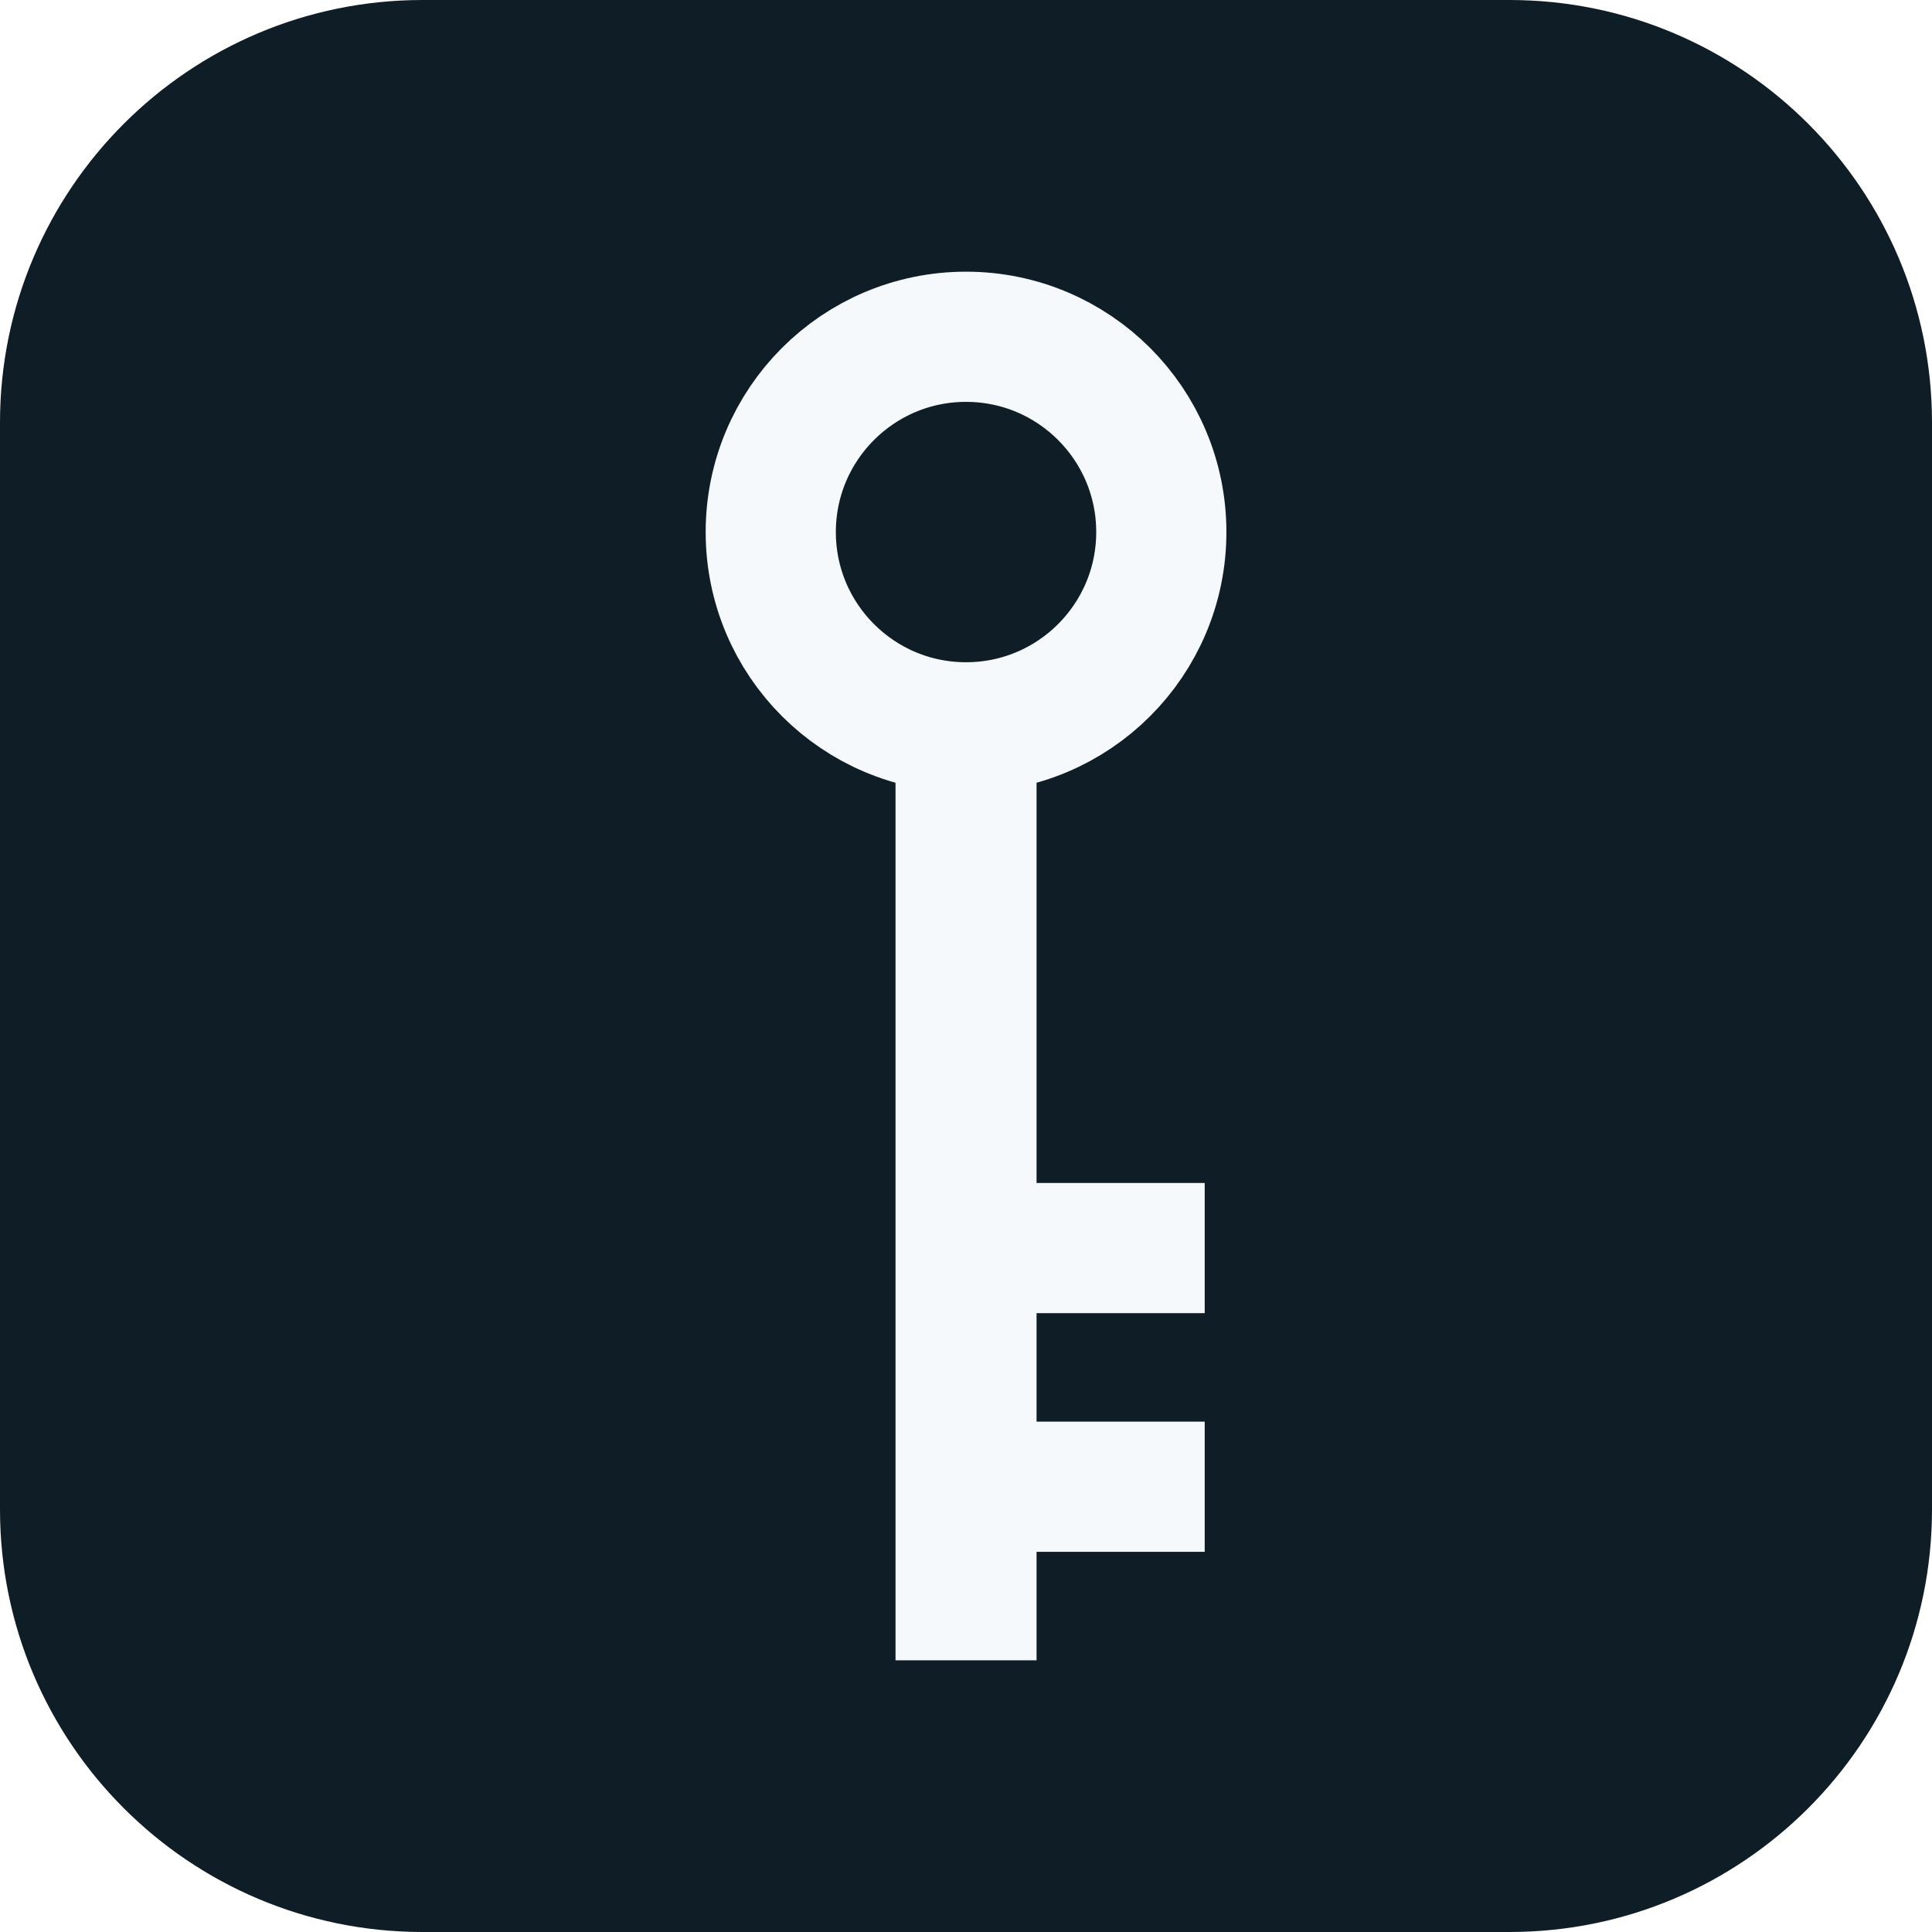
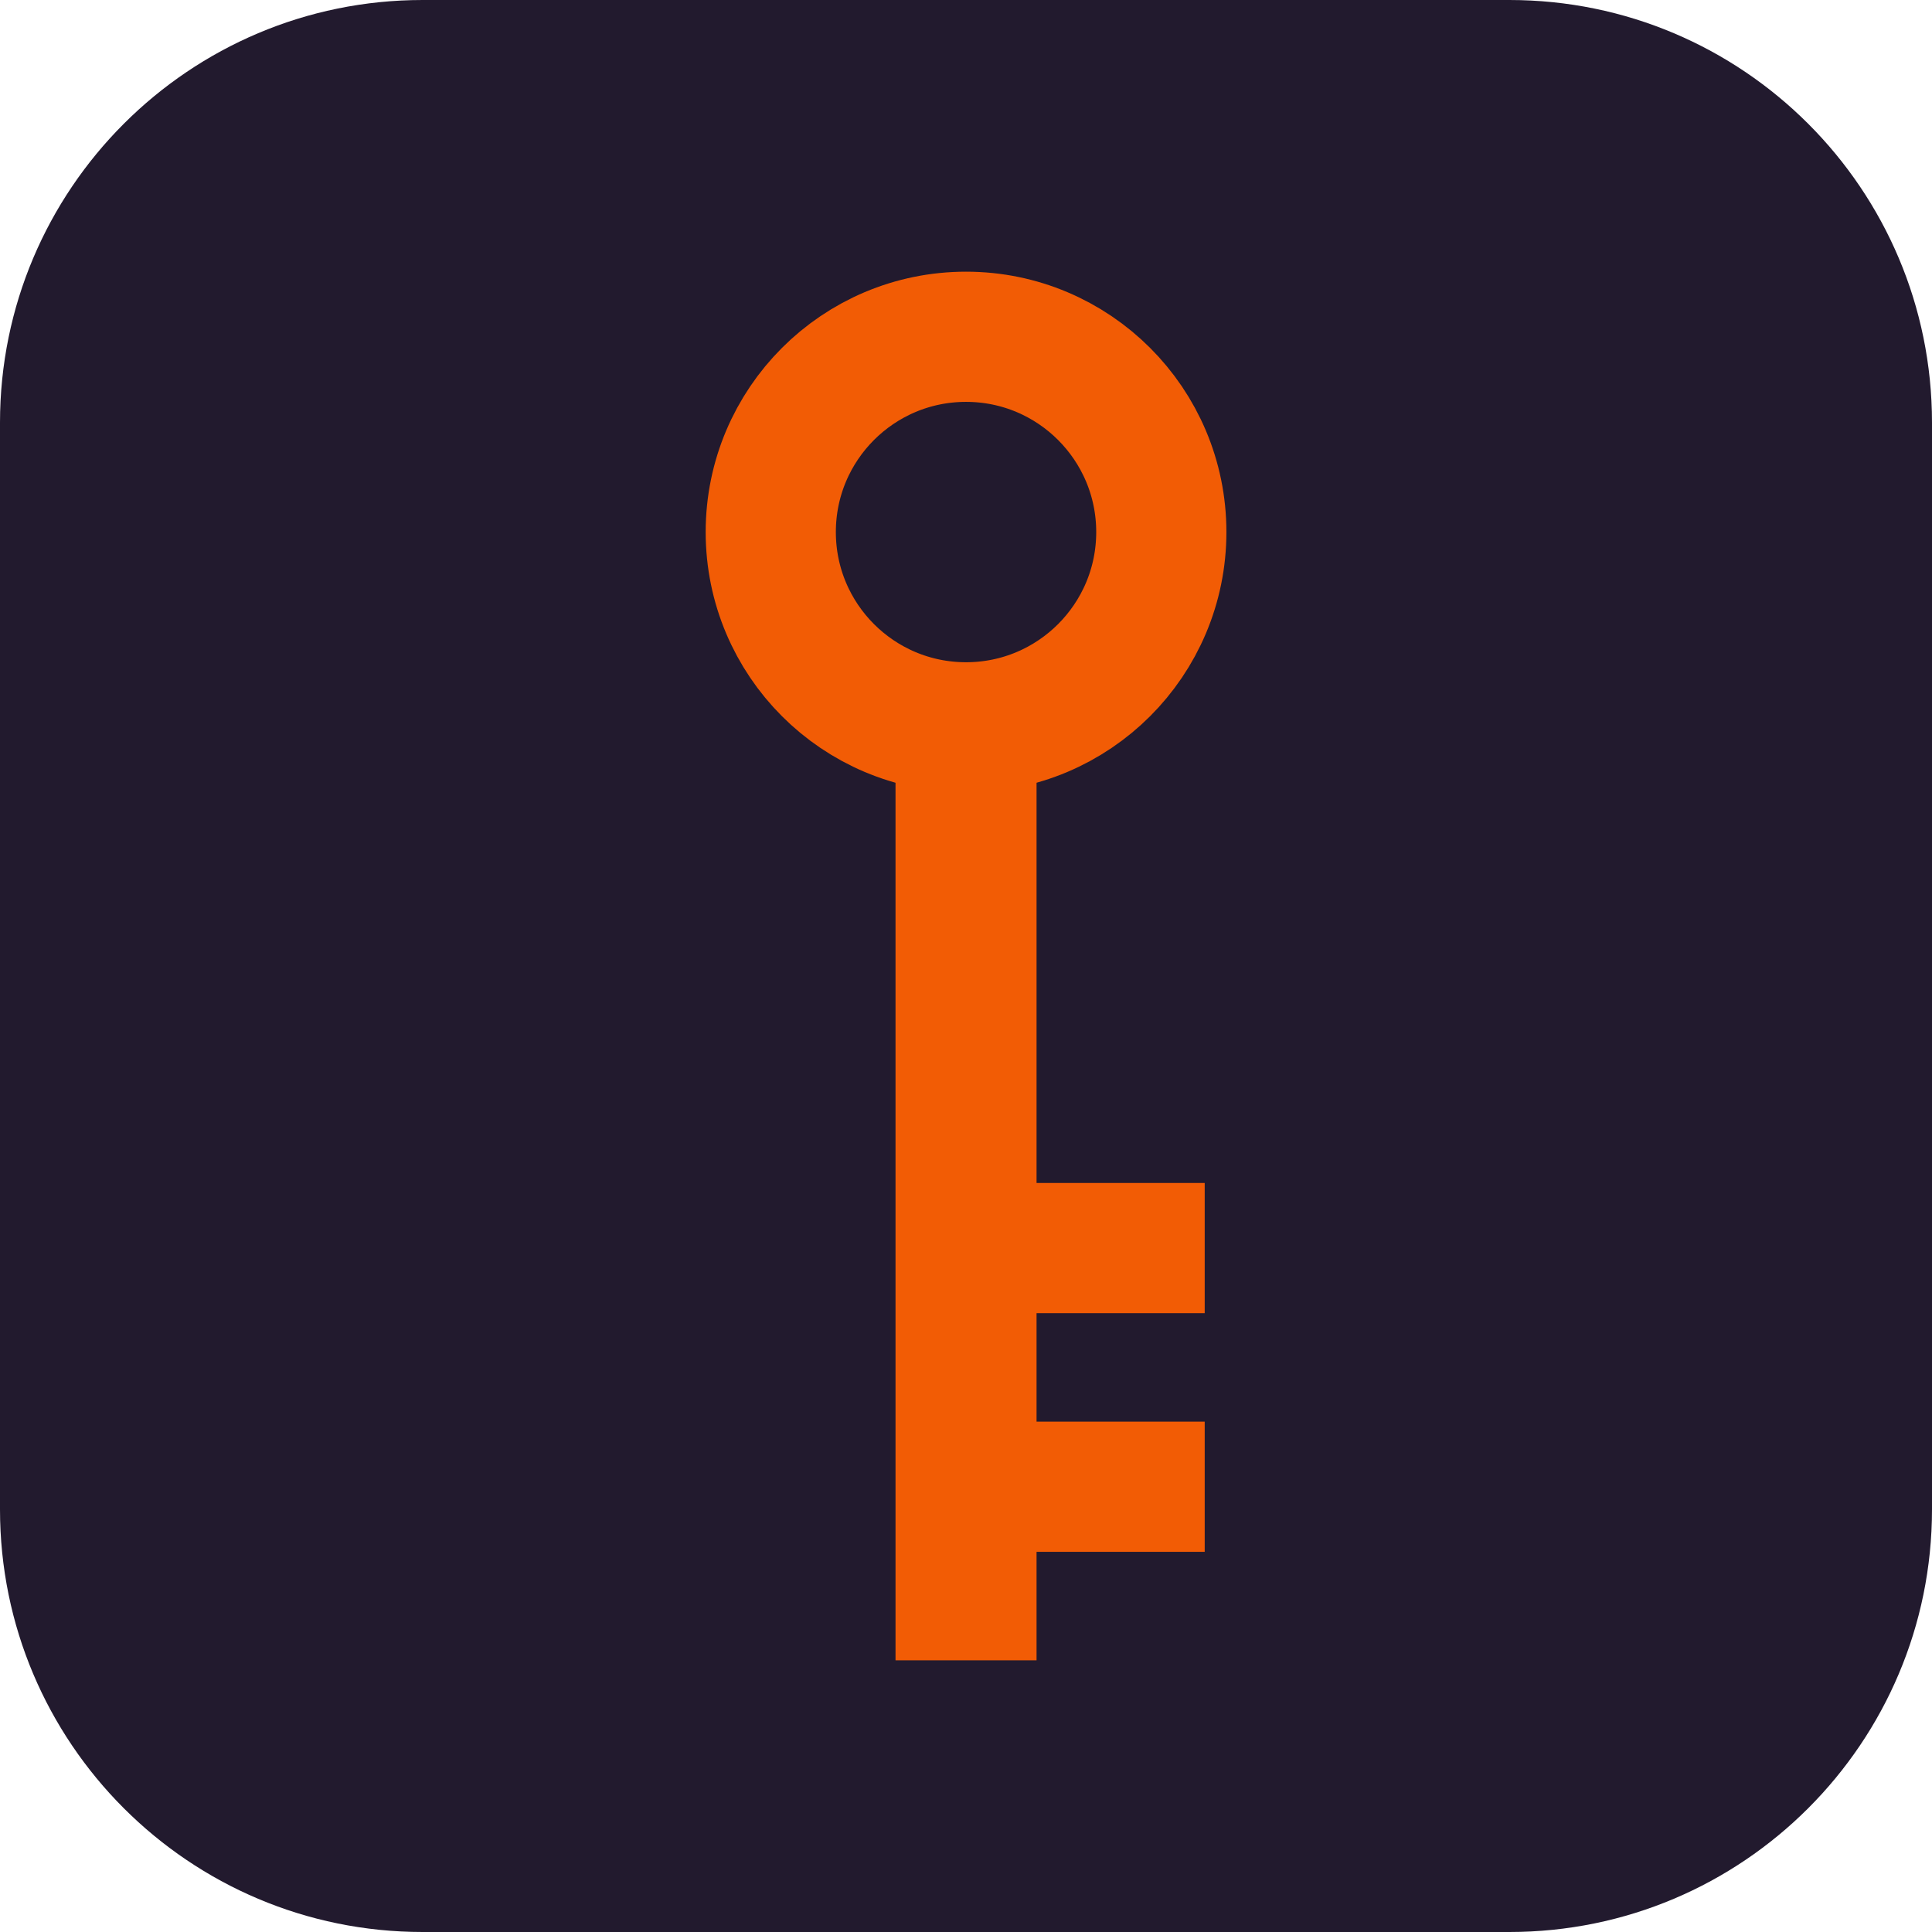
- <svg xmlns="http://www.w3.org/2000/svg" viewBox="0 0 64 64">
-   <rect width="64" height="64" rx="14" fill="#0f1d26" />
-   <g transform="translate(21.22 9) scale(0.71875)">
-     <circle cx="15" cy="12" r="9" fill="none" stroke="#f6f9fb" stroke-width="6" />
-     <path d="M11.75 20h6.5V42H26v6h-7.75v5H26v6h-7.75V64h-6.5z" fill="#f6f9fb" />
+ <svg xmlns="http://www.w3.org/2000/svg" viewBox="0 0 64.00 64.00" width="64" height="64">
+   <rect width="64" height="64" rx="14" fill="#221a2e" />
+   <g transform="translate(21.22 9.00) scale(0.71875)">
+     <circle cx="15" cy="12" r="9" fill="none" stroke="#f25c05" stroke-width="6" />
+     <path fill="#f25c05" d="M11.75 20h6.5V42H26v6h-7.75v5H26v6h-7.75V64h-6.5z" />
  </g>
</svg>
